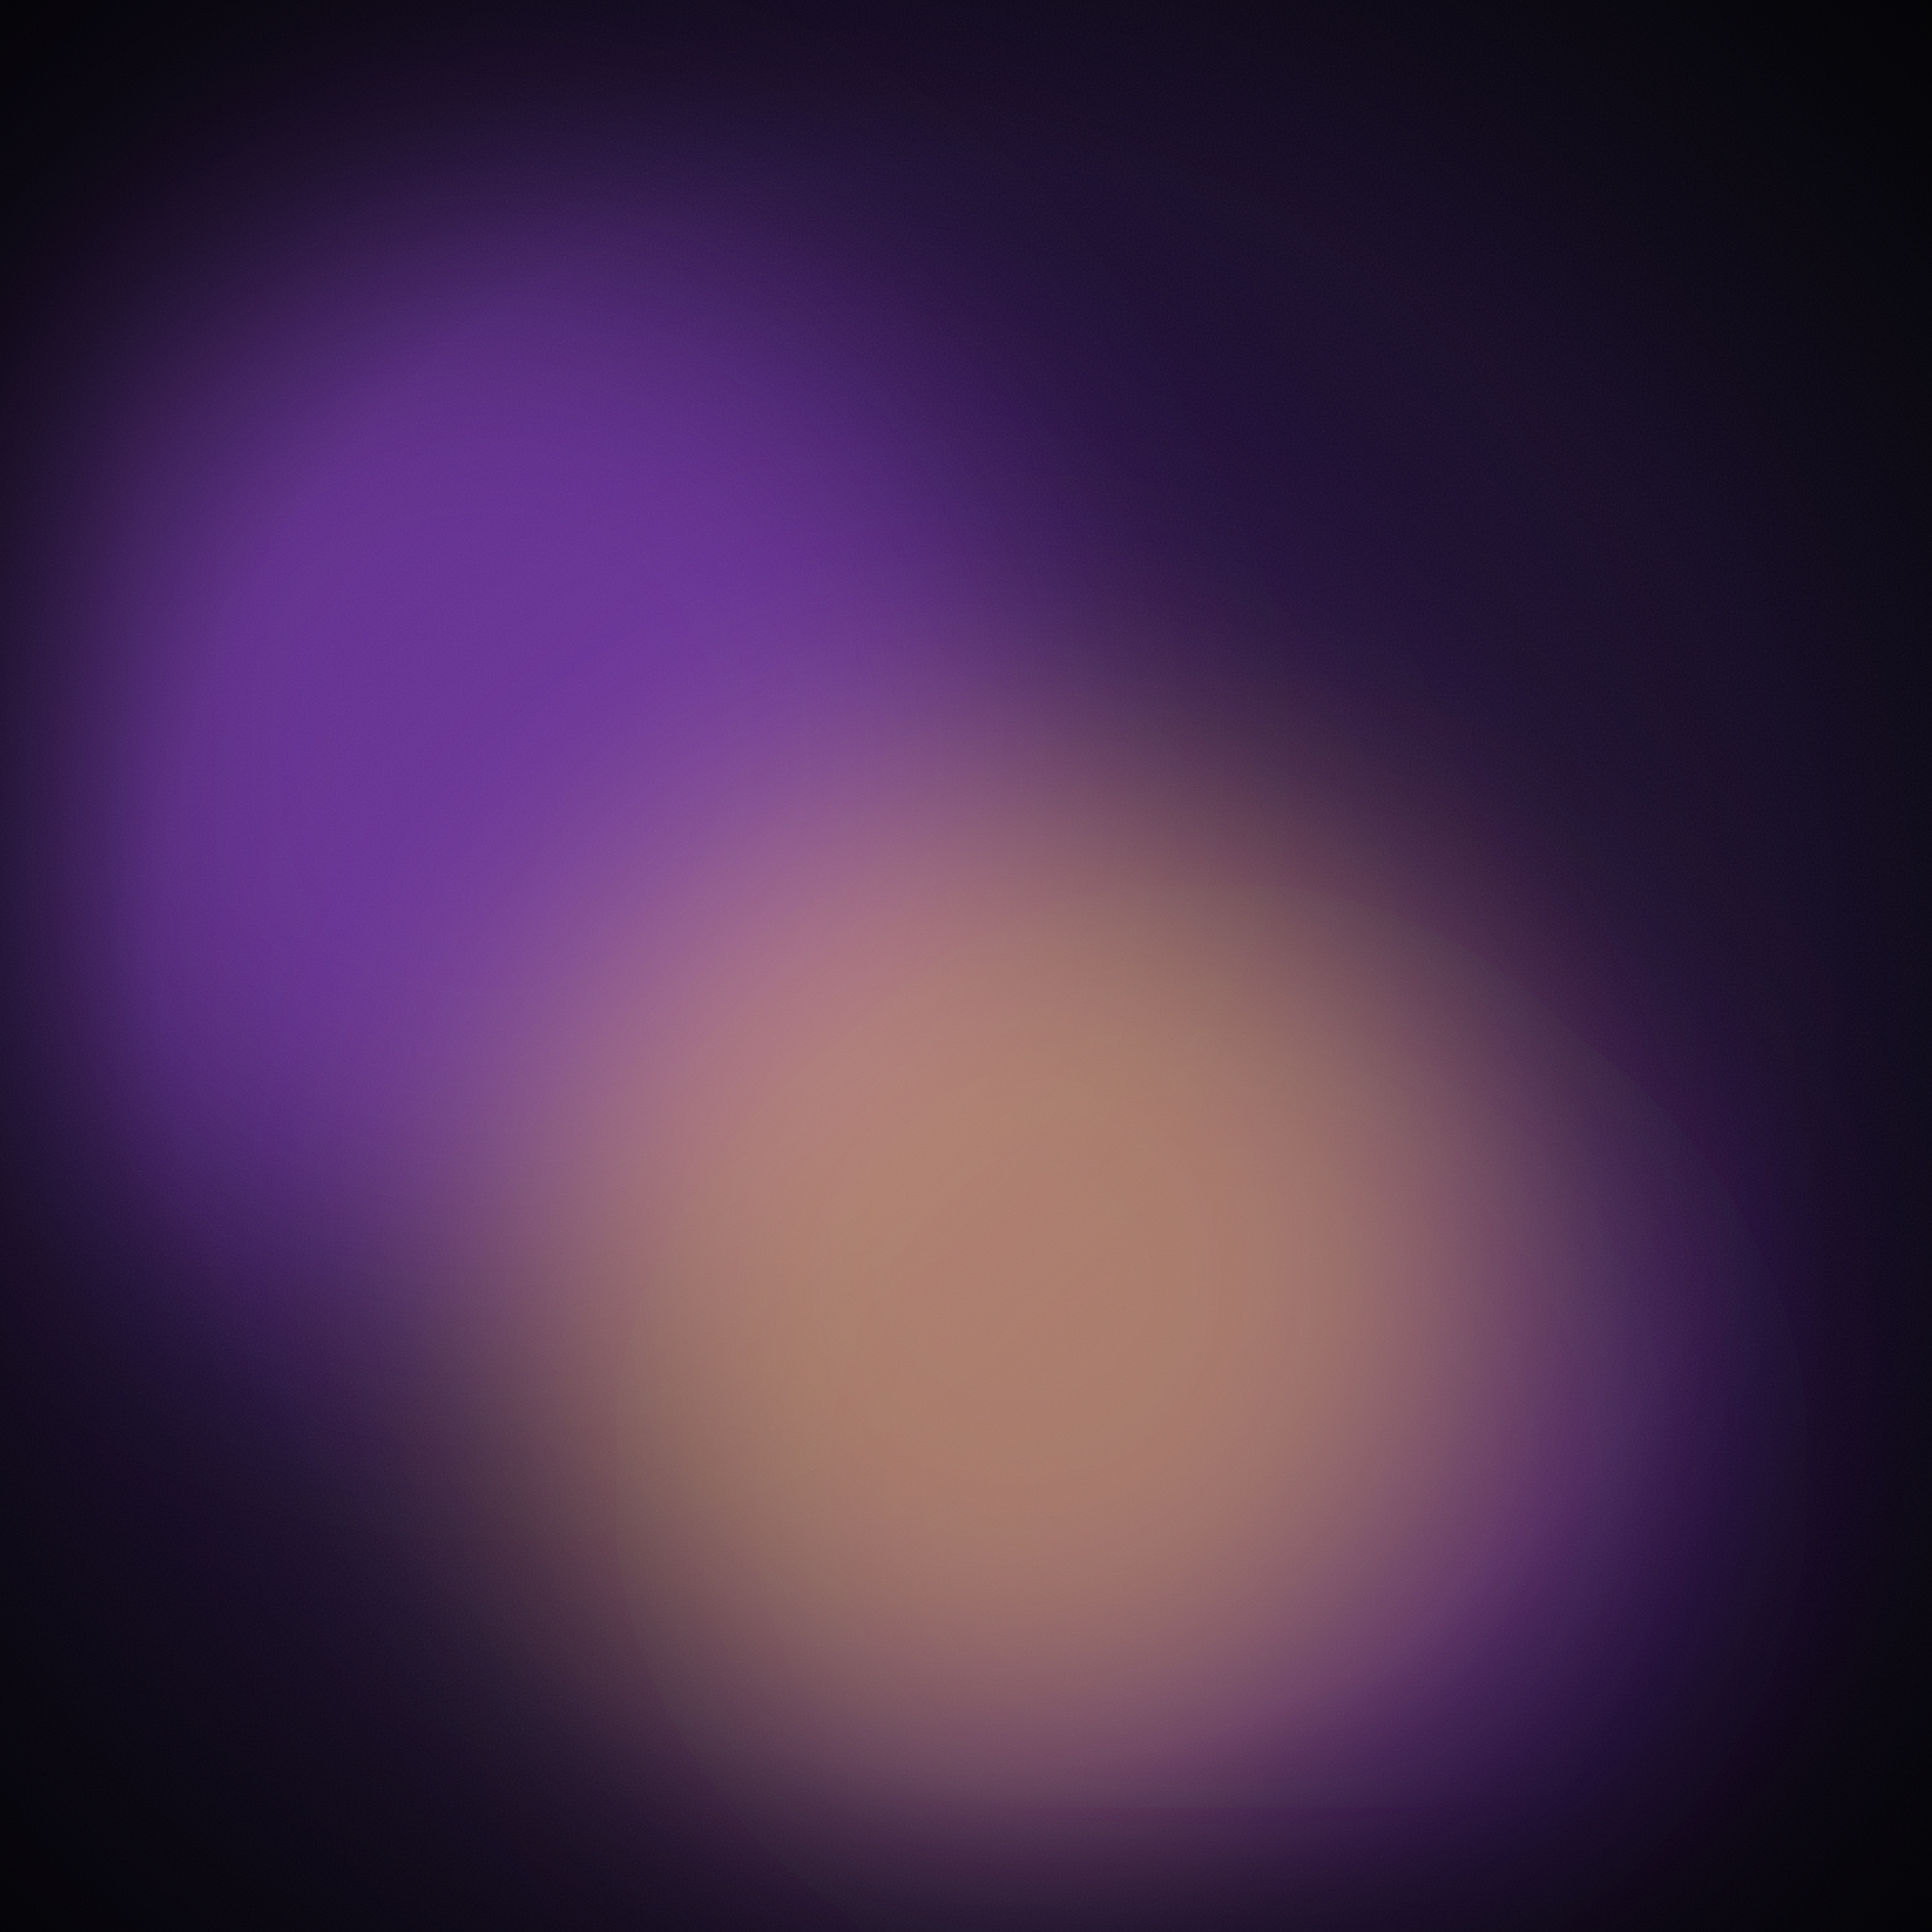
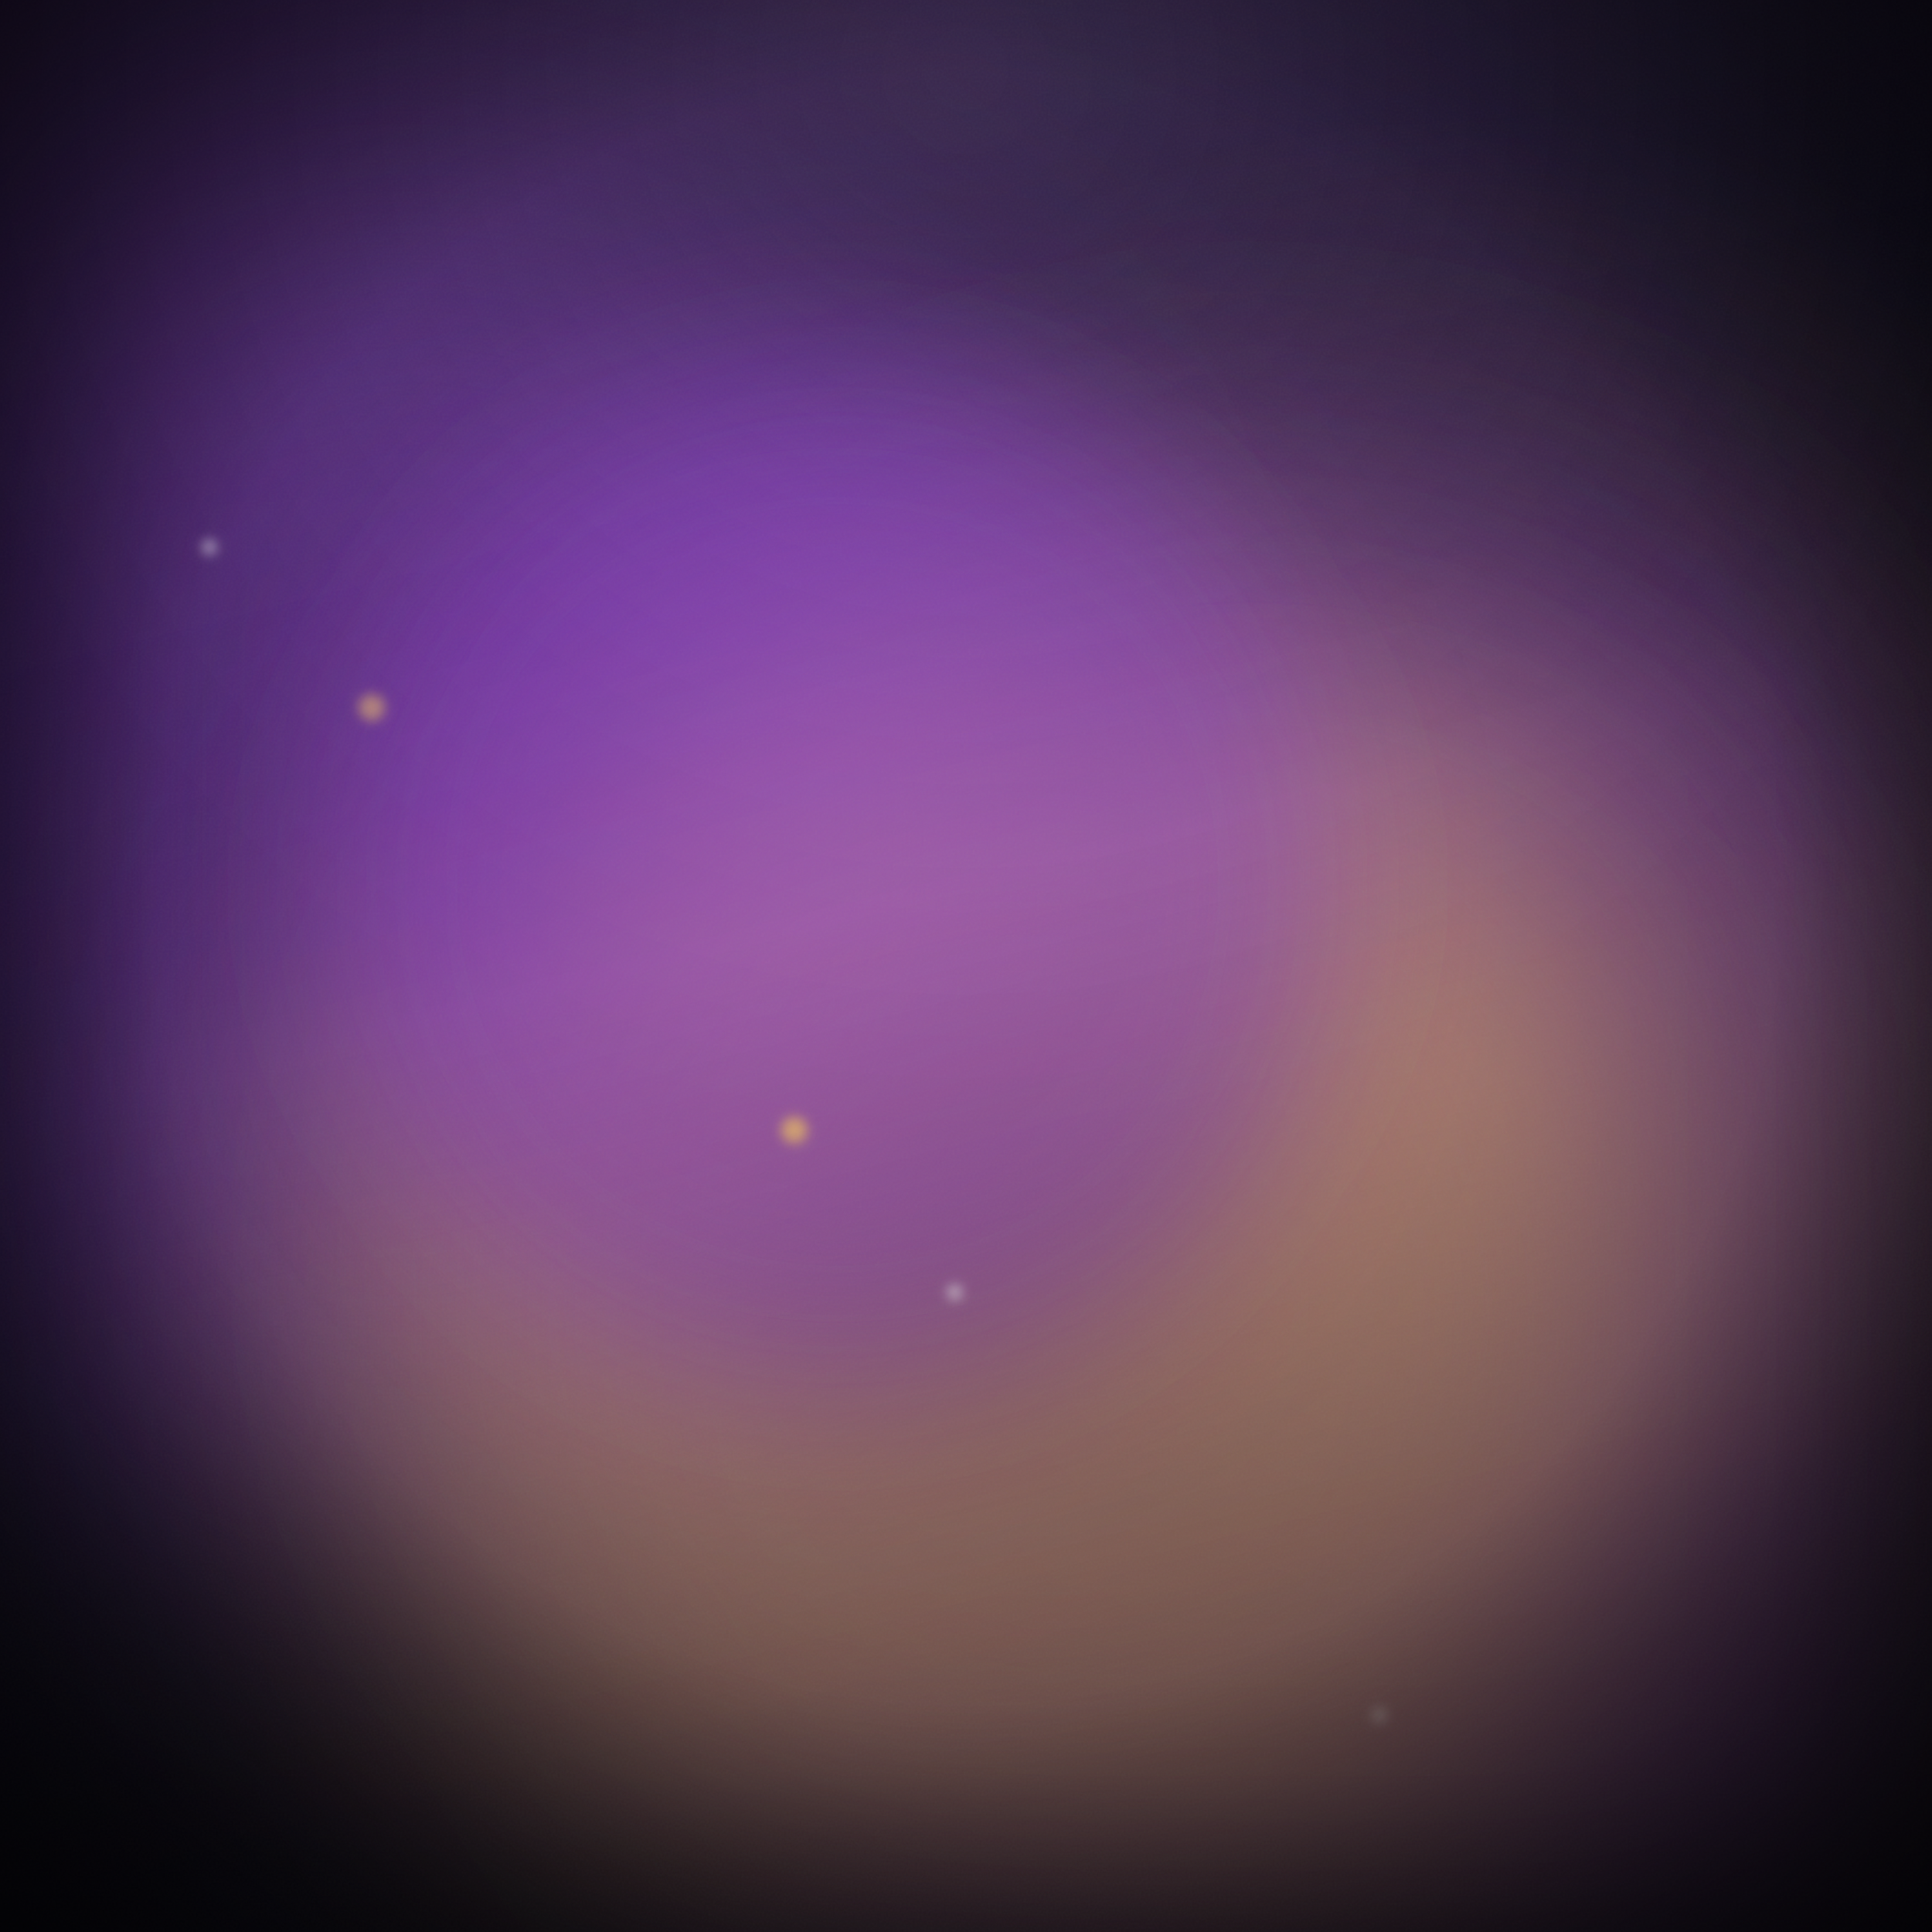
<svg xmlns="http://www.w3.org/2000/svg" width="1024" height="1024" viewBox="0 0 1024 1024">
  <defs>
-     <radialGradient id="mainGlow" cx="43.26%" cy="49.51%" r="70%">
-       <stop offset="0%" stop-color="#5A189A" stop-opacity="0.55" />
-       <stop offset="55%" stop-color="#5A189A" stop-opacity="0.18" />
-       <stop offset="100%" stop-color="#5A189A" stop-opacity="0" />
+     <linearGradient id="topWash" x1="0" y1="0" x2="0.25" y2="1">
+       <stop offset="0%" stop-color="#7B2FBE" stop-opacity="0.16" />
+       <stop offset="55%" stop-color="#0a0816" stop-opacity="0" />
+       <stop offset="100%" stop-color="#000000" stop-opacity="0.35" />
+     </linearGradient>
+     <radialGradient id="mainGlow" cx="42.38%" cy="40.63%" r="62%">
+       <stop offset="0%" stop-color="#7B2FBE" stop-opacity="0.6" />
+       <stop offset="45%" stop-color="#7B2FBE" stop-opacity="0.18" />
+       <stop offset="100%" stop-color="#7B2FBE" stop-opacity="0" />
    </radialGradient>
-     <radialGradient id="vignette" cx="50%" cy="50%" r="75%">
-       <stop offset="55%" stop-color="#000000" stop-opacity="0" />
-       <stop offset="100%" stop-color="#000000" stop-opacity="0.85" />
+     <radialGradient id="emoGlow" cx="76.27%" cy="56.15%" r="50%">
+       <stop offset="0%" stop-color="#FFD166" stop-opacity="0.42" />
+       <stop offset="55%" stop-color="#FFD166" stop-opacity="0.1" />
+       <stop offset="100%" stop-color="#FFD166" stop-opacity="0" />
    </radialGradient>
-     <filter id="orbBlur" x="-50%" y="-50%" width="200%" height="200%">
-       <feGaussianBlur stdDeviation="80" />
+     <radialGradient id="topLight" cx="50%" cy="4%" r="55%">
+       <stop offset="0%" stop-color="#FFFFFF" stop-opacity="0.1" />
+       <stop offset="100%" stop-color="#FFFFFF" stop-opacity="0" />
+     </radialGradient>
+     <radialGradient id="vignette" cx="50%" cy="46%" r="72%">
+       <stop offset="58%" stop-color="#000000" stop-opacity="0" />
+       <stop offset="100%" stop-color="#000000" stop-opacity="0.72" />
+     </radialGradient>
+     <filter id="orbBlur" x="-60%" y="-60%" width="220%" height="220%">
+       <feGaussianBlur stdDeviation="90" />
+     </filter>
+     <filter id="softBlur" x="-60%" y="-60%" width="220%" height="220%">
+       <feGaussianBlur stdDeviation="42" />
+     </filter>
+     <filter id="starBlur" x="-400%" y="-400%" width="900%" height="900%">
+       <feGaussianBlur stdDeviation="3" />
    </filter>
    <filter id="grain" x="0" y="0" width="100%" height="100%">
-       <feTurbulence type="fractalNoise" baseFrequency="0.9" numOctaves="2" stitchTiles="stitch" />
+       <feTurbulence type="fractalNoise" baseFrequency="0.85" numOctaves="2" stitchTiles="stitch" />
    </filter>
  </defs>
-   <rect width="1024" height="1024" fill="#0a0814" />
+   <rect width="1024" height="1024" fill="#0a0816" />
  <rect width="1024" height="1024" fill="url(#mainGlow)" />
-   <circle cx="642" cy="782" r="280" fill="#5A189A" filter="url(#orbBlur)" opacity="0.55" />
-   <circle cx="258" cy="398" r="284" fill="#9D4EDD" filter="url(#orbBlur)" opacity="0.55" />
-   <circle cx="538" cy="678" r="268" fill="#FFD166" filter="url(#orbBlur)" opacity="0.55" />
-   <rect width="1024" height="1024" filter="url(#grain)" opacity="0.08" />
+   <rect width="1024" height="1024" fill="url(#emoGlow)" />
+   <circle cx="665" cy="664" r="420" fill="#7B2FBE" filter="url(#orbBlur)" opacity="0.5" />
+   <circle cx="212" cy="445" r="354" fill="#9D4EDD" filter="url(#orbBlur)" opacity="0.42" />
+   <circle cx="540" cy="693" r="368" fill="#FFD166" filter="url(#orbBlur)" opacity="0.5" />
+   <circle cx="444" cy="469" r="266" fill="#7B2FBE" filter="url(#softBlur)" opacity="0.5" />
+   <circle cx="506" cy="685" r="4" fill="#FFFFFF" filter="url(#starBlur)" opacity="0.64" />
+   <circle cx="197" cy="375" r="7" fill="#FFD166" filter="url(#starBlur)" opacity="0.50" />
+   <circle cx="731" cy="909" r="4" fill="#FFFFFF" filter="url(#starBlur)" opacity="0.36" />
+   <circle cx="421" cy="599" r="7" fill="#FFD166" filter="url(#starBlur)" opacity="0.67" />
+   <circle cx="111" cy="290" r="4" fill="#FFFFFF" filter="url(#starBlur)" opacity="0.53" />
+   <rect width="1024" height="1024" fill="url(#topWash)" />
+   <rect width="1024" height="1024" fill="url(#topLight)" />
+   <rect width="1024" height="1024" filter="url(#grain)" opacity="0.05" />
  <rect width="1024" height="1024" fill="url(#vignette)" />
</svg>
